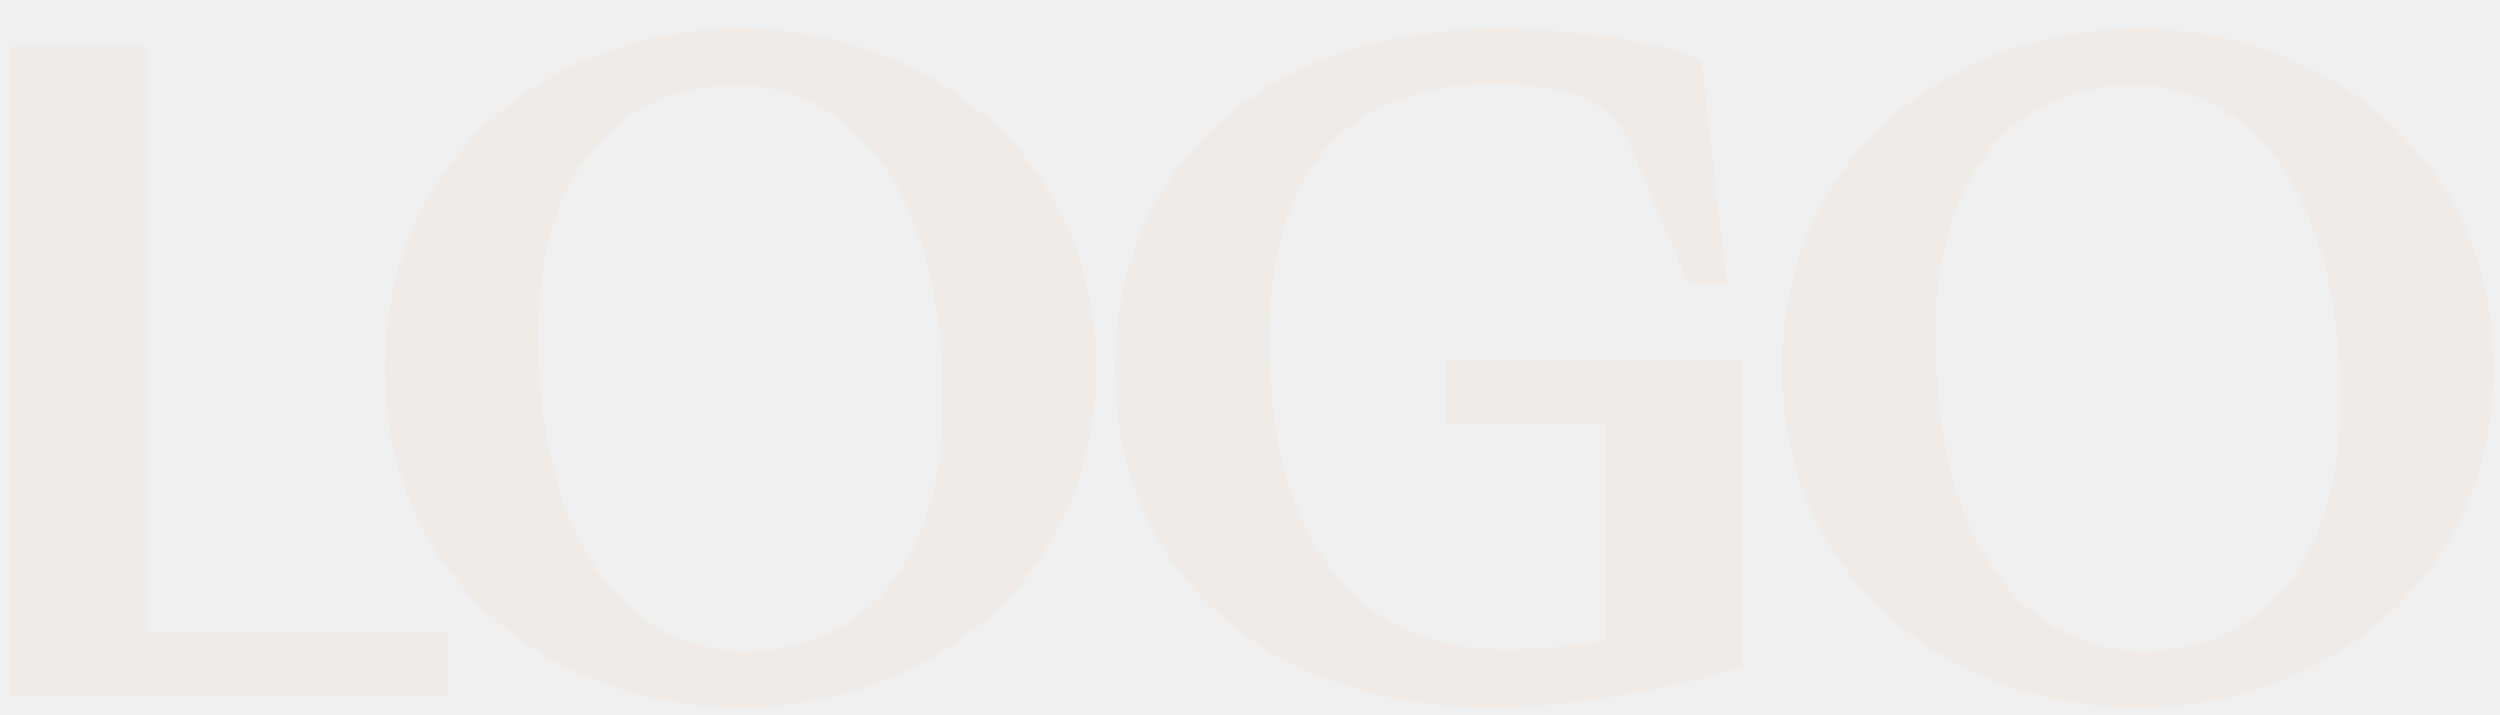
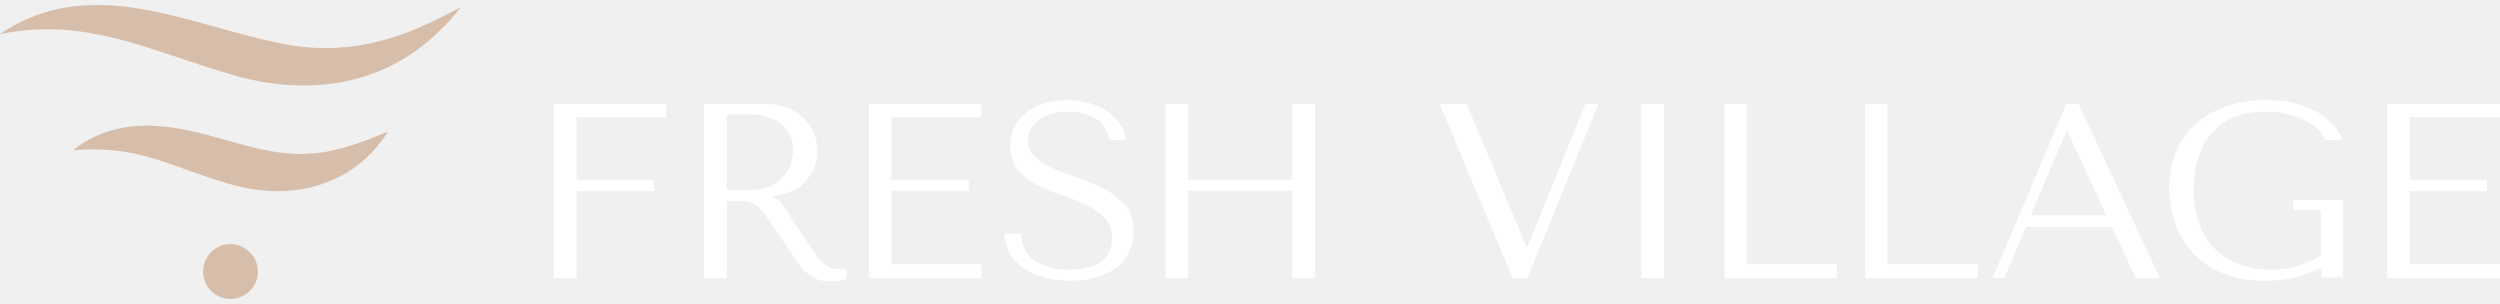
- <svg xmlns="http://www.w3.org/2000/svg" width="70" height="20" viewBox="0 0 70 20" fill="none">
-   <path d="M0.28 19.5V1.308H4.12V17.724H12.52V19.5H0.28ZM20.738 19.812C15.602 19.812 10.778 16.332 10.778 10.308C10.778 4.284 15.602 0.804 20.738 0.804C25.85 0.804 30.698 4.284 30.698 10.308C30.698 16.332 25.85 19.812 20.738 19.812ZM20.906 18.228C23.666 18.228 26.402 16.356 26.402 11.22C26.402 5.532 24.002 2.388 20.57 2.388C17.81 2.388 15.074 4.26 15.074 9.396C15.074 15.084 17.474 18.228 20.906 18.228ZM35.537 9.516C35.537 14.388 37.457 18.18 42.137 18.18C42.905 18.18 44.105 18.108 44.945 17.916V11.868H40.505V10.092H48.785V18.66C47.105 19.236 44.129 19.812 41.801 19.812C35.441 19.812 31.217 15.996 31.217 10.308C31.217 4.62 35.489 0.804 41.945 0.804C43.913 0.804 46.217 1.116 47.633 1.644L48.353 7.932H47.273L45.617 4.02C44.969 2.46 43.097 2.364 41.753 2.364C38.609 2.364 35.537 3.876 35.537 9.516ZM59.859 19.812C54.723 19.812 49.899 16.332 49.899 10.308C49.899 4.284 54.723 0.804 59.859 0.804C64.971 0.804 69.819 4.284 69.819 10.308C69.819 16.332 64.971 19.812 59.859 19.812ZM60.027 18.228C62.787 18.228 65.523 16.356 65.523 11.22C65.523 5.532 63.123 2.388 59.691 2.388C56.931 2.388 54.195 4.26 54.195 9.396C54.195 15.084 56.595 18.228 60.027 18.228Z" fill="#F0EBE6" />
+ <svg xmlns="http://www.w3.org/2000/svg" width="181" height="22" viewBox="0 0 181 22" fill="none">
+   <path d="M0 2.465C6.964 -2.246 14.366 2.263 21.464 3.339C24.189 3.709 26.847 3.339 29.438 2.364C30.783 1.859 32.096 1.186 33.374 0.513C32.903 1.085 32.432 1.691 31.86 2.195C27.688 6.333 22.104 7.006 16.62 5.358C10.766 3.642 6.258 1.22 0 2.465Z" fill="#D7BEAA" />
+   <path d="M5.315 10.876C6.93 9.496 9.252 8.958 11.371 9.126C15.375 9.362 18.739 11.448 22.608 11.111C24.492 10.977 26.275 10.27 28.092 9.53C25.569 13.534 20.926 14.644 16.552 13.298C14.534 12.726 12.751 11.952 11.001 11.448C9.151 10.876 7.334 10.708 5.315 10.876Z" fill="#D7BEAA" />
+   <path d="M18.672 19.656C18.672 20.733 17.797 21.641 16.687 21.641C15.611 21.641 14.702 20.767 14.702 19.656C14.702 18.58 15.577 17.671 16.687 17.671C17.797 17.705 18.672 18.58 18.672 19.656Z" fill="#D7BEAA" />
+   <path d="M40.102 20.127H41.751V13.836H47.336V13.029H41.751V8.487H48.244V7.511H40.102V20.127Z" fill="white" />
+   <path d="M60.86 19.488C60.591 19.488 60.389 19.454 60.188 19.387C59.986 19.32 59.817 19.219 59.649 19.084C59.481 18.95 59.313 18.782 59.178 18.58C59.01 18.378 58.875 18.142 58.707 17.907C58.203 17.167 57.832 16.595 57.53 16.157C57.261 15.72 57.025 15.384 56.89 15.148C56.722 14.913 56.588 14.744 56.487 14.61C56.386 14.509 56.251 14.408 56.117 14.341L55.948 14.24V14.172C56.52 14.139 57.025 14.004 57.429 13.802C57.832 13.601 58.169 13.331 58.438 12.995C58.707 12.659 58.875 12.322 59.01 11.952C59.145 11.582 59.178 11.212 59.178 10.842C59.178 10.505 59.111 10.169 58.976 9.765C58.842 9.395 58.64 9.025 58.337 8.689C58.034 8.352 57.597 8.083 57.092 7.848C56.554 7.612 55.881 7.511 55.074 7.511H50.969V20.127H52.618V14.543H53.425C53.762 14.543 54.031 14.576 54.266 14.643C54.502 14.711 54.704 14.812 54.872 14.946C55.04 15.081 55.208 15.283 55.377 15.518C55.545 15.754 55.713 16.023 55.948 16.359L57.395 18.479C57.563 18.748 57.765 19.017 57.933 19.253C58.102 19.488 58.303 19.69 58.505 19.825C58.707 19.993 58.943 20.127 59.178 20.228C59.447 20.329 59.75 20.363 60.12 20.363C60.389 20.363 60.591 20.363 60.759 20.329C60.928 20.296 61.096 20.262 61.264 20.161V19.488C61.197 19.488 61.13 19.522 61.096 19.522C60.961 19.488 60.894 19.488 60.86 19.488ZM54.468 13.735H52.618V8.285H54.434C54.906 8.285 55.309 8.352 55.679 8.487C56.049 8.621 56.352 8.79 56.621 9.025C56.89 9.261 57.092 9.53 57.227 9.866C57.361 10.203 57.429 10.539 57.429 10.943C57.429 11.279 57.361 11.582 57.227 11.918C57.092 12.255 56.924 12.558 56.655 12.827C56.386 13.096 56.083 13.331 55.713 13.5C55.377 13.668 54.939 13.735 54.468 13.735Z" fill="white" />
+   <path d="M62.913 20.127H71.054V19.118H64.528V13.836H70.146V13.029H64.528V8.487H71.054V7.511H62.913V20.127Z" fill="white" />
+   <path d="M80.037 13.735C79.465 13.432 78.859 13.163 78.22 12.928C77.547 12.726 76.942 12.49 76.403 12.255C75.831 12.019 75.36 11.75 74.99 11.414C74.62 11.111 74.418 10.674 74.418 10.169C74.418 9.866 74.486 9.597 74.62 9.362C74.755 9.092 74.923 8.891 75.192 8.689C75.428 8.487 75.731 8.352 76.101 8.251C76.471 8.15 76.874 8.083 77.345 8.083C78.119 8.083 78.792 8.251 79.33 8.588C79.869 8.924 80.205 9.429 80.306 10.135H81.551C81.484 9.698 81.315 9.294 81.046 8.924C80.777 8.554 80.474 8.285 80.104 8.016C79.734 7.78 79.297 7.579 78.792 7.444C78.321 7.309 77.783 7.242 77.278 7.242C76.74 7.242 76.201 7.309 75.697 7.444C75.192 7.579 74.755 7.814 74.385 8.083C74.015 8.352 73.712 8.722 73.476 9.126C73.241 9.563 73.14 10.034 73.14 10.573C73.14 11.279 73.308 11.851 73.678 12.289C74.048 12.726 74.486 13.096 75.024 13.365C75.562 13.668 76.168 13.903 76.807 14.105C77.446 14.307 78.052 14.543 78.59 14.812C79.129 15.081 79.6 15.384 79.97 15.754C80.34 16.124 80.508 16.628 80.508 17.268C80.508 18.041 80.239 18.613 79.667 18.983C79.095 19.354 78.321 19.522 77.379 19.522C76.605 19.522 76 19.421 75.562 19.219C75.091 19.017 74.755 18.782 74.519 18.512C74.284 18.243 74.116 17.941 74.048 17.672C73.947 17.369 73.914 17.133 73.914 16.931H72.703C72.736 17.436 72.871 17.907 73.106 18.344C73.342 18.782 73.678 19.118 74.116 19.421C74.553 19.724 75.058 19.959 75.63 20.094C76.201 20.262 76.841 20.329 77.514 20.329C78.22 20.329 78.826 20.228 79.398 20.06C79.969 19.892 80.441 19.656 80.844 19.354C81.248 19.051 81.551 18.647 81.753 18.21C81.954 17.772 82.089 17.268 82.089 16.73C82.089 15.989 81.887 15.384 81.517 14.913C81.08 14.442 80.609 14.038 80.037 13.735Z" fill="white" />
+   <path d="M93.561 13.029H86.025V7.511H84.377V20.127H86.025V13.836H93.561V20.127H95.21V7.511H93.561V13.029Z" fill="white" />
+   <path d="M110.585 17.873H110.517L106.177 7.511H104.226L109.508 20.127H110.585L115.732 7.511H114.79L110.585 17.873Z" fill="white" />
+   <path d="M120.476 7.511H118.827V20.127H120.476V7.511Z" fill="white" />
+   <path d="M126.464 7.511H124.85V20.127H132.991V19.118H126.464V7.511Z" fill="white" />
+   <path d="M136.658 7.511H135.043V20.127H143.185V19.118H136.658V7.511Z" fill="white" />
+   <path d="M149.611 7.511L144.262 20.127H145.103L146.684 16.427H152.908L154.624 20.127H156.373L150.486 7.511H149.611ZM147.02 15.585L149.611 9.496H149.678L152.504 15.585H147.02Z" fill="white" />
+   <path d="M160.107 9.664C160.545 9.16 161.083 8.756 161.756 8.487C162.395 8.218 163.135 8.083 164.01 8.083C164.582 8.083 165.12 8.15 165.591 8.251C166.096 8.386 166.533 8.521 166.903 8.722C167.273 8.924 167.61 9.126 167.845 9.395C168.081 9.631 168.249 9.9 168.316 10.135H169.628C169.527 9.866 169.326 9.563 169.09 9.227C168.821 8.891 168.485 8.588 168.047 8.285C167.61 7.982 167.038 7.747 166.399 7.545C165.759 7.343 164.986 7.242 164.077 7.242C163.068 7.242 162.126 7.377 161.251 7.679C160.377 7.982 159.636 8.386 159.031 8.924C158.392 9.463 157.921 10.135 157.584 10.909C157.248 11.683 157.046 12.591 157.046 13.601C157.046 14.442 157.18 15.283 157.45 16.09C157.719 16.898 158.122 17.604 158.694 18.243C159.266 18.883 159.973 19.387 160.848 19.757C161.722 20.127 162.765 20.329 163.943 20.329C164.851 20.329 165.659 20.228 166.331 20.026C167.038 19.825 167.61 19.623 168.081 19.354V20.094H169.628V14.475H166.029V15.216H168.047V18.479C167.509 18.815 166.937 19.084 166.399 19.253C165.827 19.421 165.188 19.522 164.481 19.522C163.539 19.522 162.698 19.387 161.991 19.084C161.285 18.782 160.679 18.412 160.208 17.873C159.737 17.369 159.401 16.763 159.165 16.057C158.93 15.35 158.829 14.576 158.829 13.735C158.829 12.894 158.93 12.154 159.165 11.447C159.334 10.775 159.67 10.169 160.107 9.664Z" fill="white" />
+   <path d="M181 8.487V7.511H172.825V20.127H181V19.118H174.473V13.836H180.058V13.029H174.473V8.487H181Z" fill="white" />
</svg>
